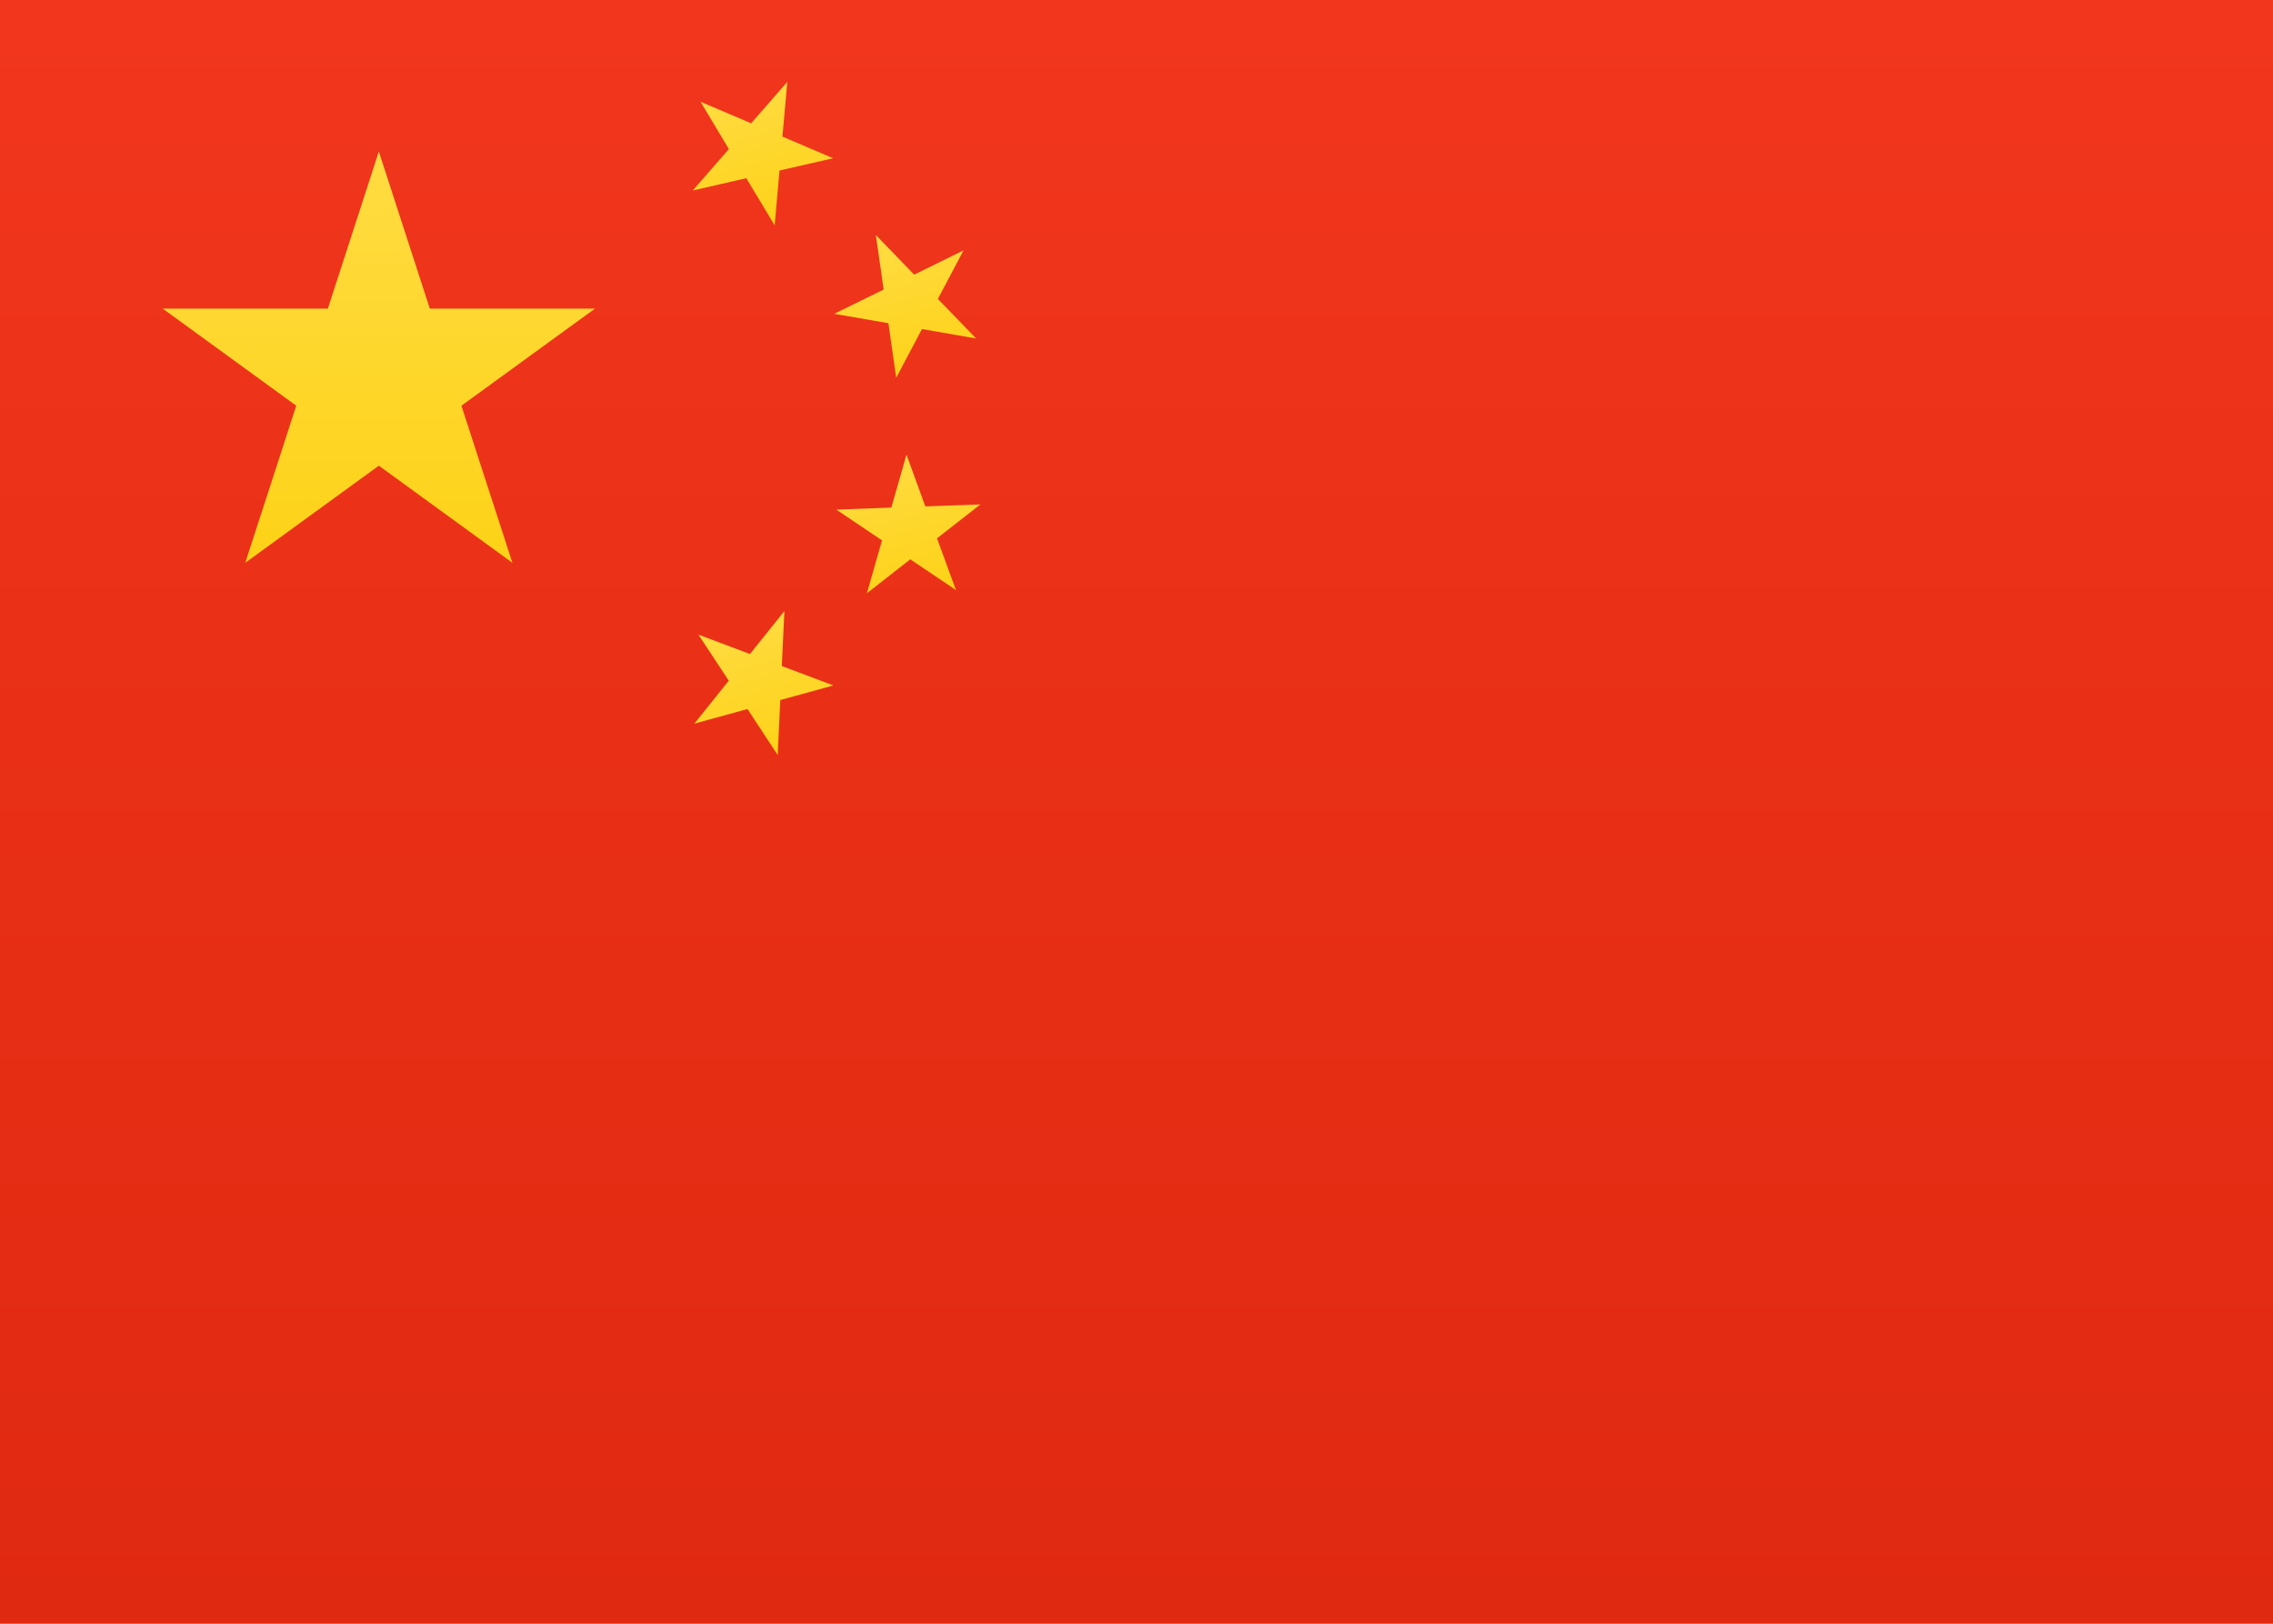
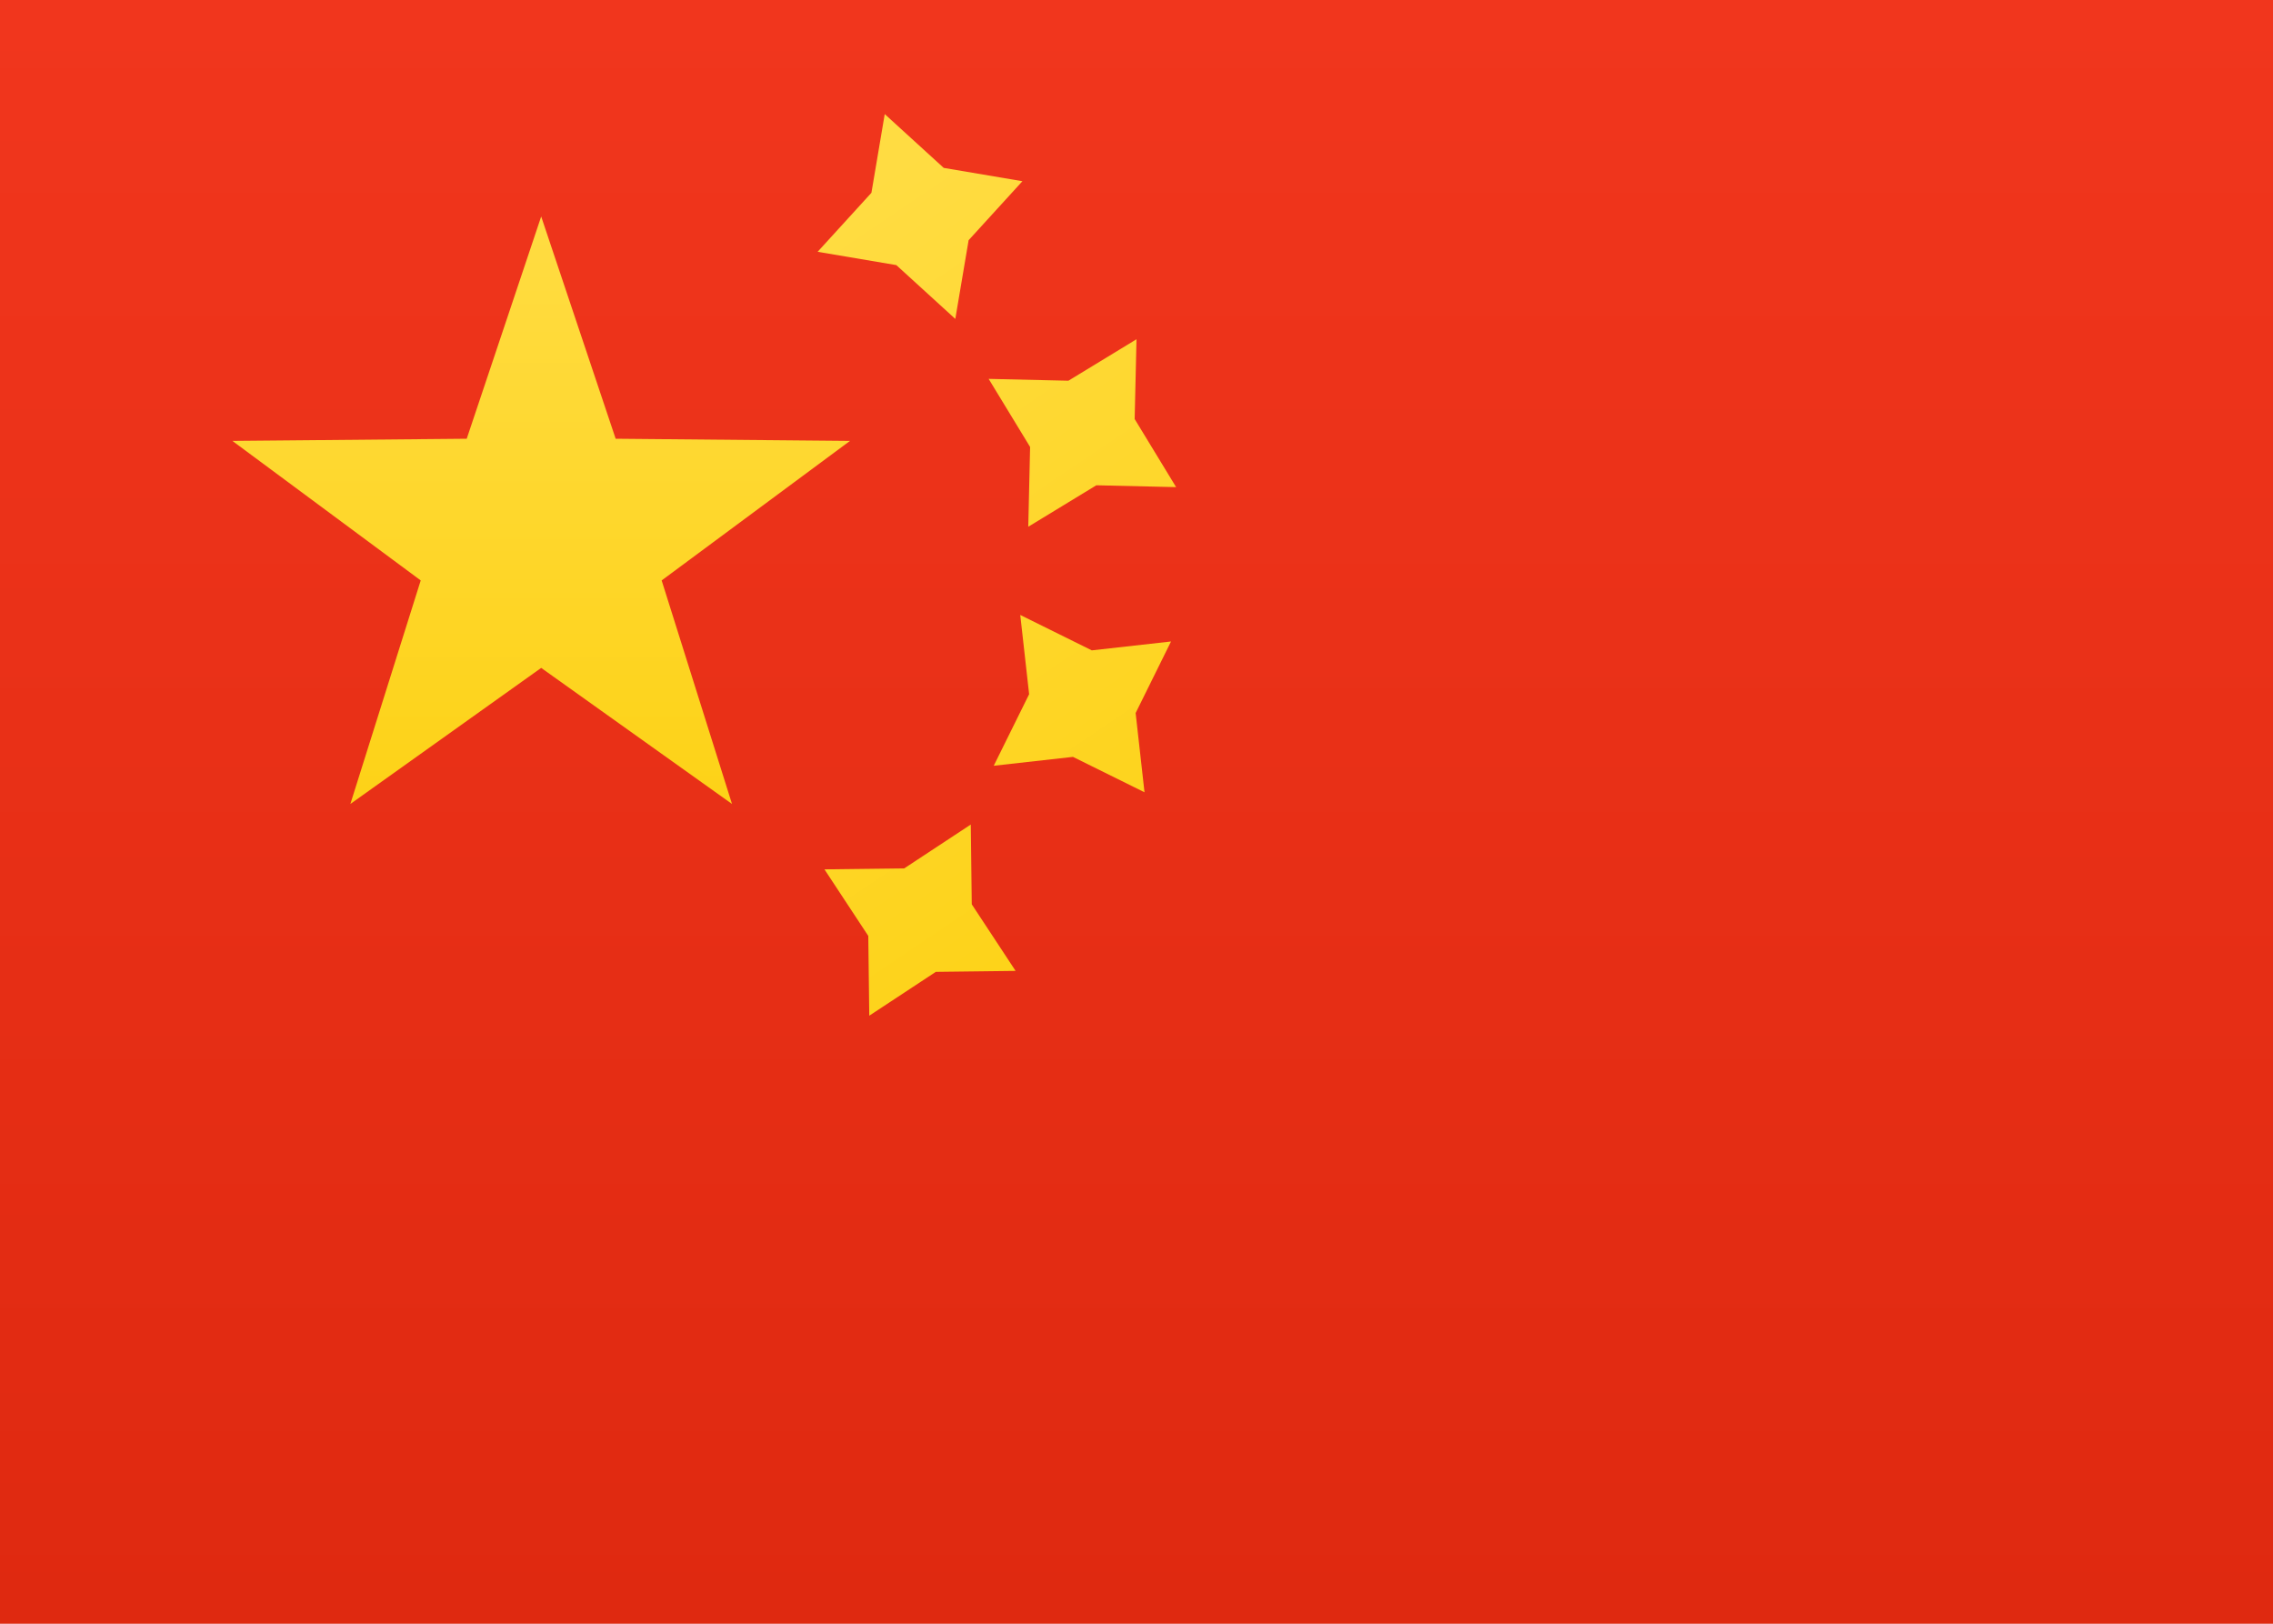
<svg xmlns="http://www.w3.org/2000/svg" width="21px" height="15px" viewBox="0 0 21 15" version="1.1">
  <defs>
    <linearGradient x1="50%" y1="0%" x2="50%" y2="100%" id="CN_linearGradient-1">
      <stop stop-color="#FFFFFF" offset="0%" />
      <stop stop-color="#F0F0F0" offset="100%" />
    </linearGradient>
    <linearGradient x1="50%" y1="0%" x2="50%" y2="100%" id="CN_linearGradient-2">
      <stop stop-color="#F1361D" offset="0%" />
      <stop stop-color="#DF2910" offset="100%" />
    </linearGradient>
    <linearGradient x1="37.059%" y1="1.704%" x2="62.941%" y2="98.296%" id="CN_linearGradient-3">
      <stop stop-color="#FFDC42" offset="0%" />
      <stop stop-color="#FDD217" offset="100%" />
    </linearGradient>
    <linearGradient x1="50%" y1="0%" x2="50%" y2="100%" id="CN_linearGradient-4">
      <stop stop-color="#FFDC42" offset="0%" />
      <stop stop-color="#FDD217" offset="100%" />
    </linearGradient>
  </defs>
  <g id="CN_Symbols" stroke="none" stroke-width="1" fill="none" fill-rule="evenodd">
    <g id="CN_CN">
      <rect id="CN_FlagBackground" fill="url(#CN_linearGradient-1)" x="0" y="0" width="21" height="15" />
      <rect id="CN_Mask" fill="url(#CN_linearGradient-2)" x="0" y="0" width="21" height="15" />
-       <polygon id="CN_BigStar" fill="url(#CN_linearGradient-4)" points="3.5,1.4 3.971,2.851 5.497,2.851 4.263,3.748 4.734,5.199 3.5,4.302 2.266,5.199 2.737,3.748 1.503,2.851 3.029,2.851" />
-       <polygon id="CN_SmallStar-1" fill="url(#CN_linearGradient-3)" points="6.4,1.76 6.734,1.377 6.472,0.94 6.94,1.139 7.274,0.756 7.229,1.262 7.697,1.462 7.202,1.575 7.157,2.082 6.895,1.646" />
-       <polygon id="CN_SmallStar-2" fill="url(#CN_linearGradient-3)" points="7.707,2.899 8.164,2.675 8.092,2.171 8.446,2.537 8.902,2.313 8.665,2.762 9.019,3.127 8.518,3.04 8.28,3.49 8.208,2.986" />
-       <polygon id="CN_SmallStar-3" fill="url(#CN_linearGradient-3)" points="7.727,4.708 8.235,4.689 8.375,4.2 8.549,4.678 9.058,4.66 8.657,4.973 8.832,5.451 8.41,5.167 8.009,5.481 8.149,4.992" />
-       <polygon id="CN_SmallStar-4" fill="url(#CN_linearGradient-3)" points="6.453,5.863 6.929,6.042 7.247,5.645 7.223,6.153 7.699,6.332 7.209,6.467 7.185,6.975 6.906,6.55 6.415,6.685 6.733,6.288" />
+       <path d="M10.129,4.483 L9.5,4.866 L9.517,4.129 L9.134,3.5 L9.871,3.517 L10.5,3.134 L10.483,3.871 L10.866,4.5 L10.129,4.483 Z M8.281,2.449 L7.554,2.326 L8.051,1.781 L8.174,1.054 L8.719,1.551 L9.446,1.674 L8.949,2.219 L8.826,2.946 L8.281,2.449 Z M8.646,8.978 L8.031,9.383 L8.022,8.646 L7.617,8.031 L8.354,8.022 L8.969,7.617 L8.978,8.354 L9.383,8.969 L8.646,8.978 Z M9.913,6.992 L9.181,7.074 L9.508,6.413 L9.426,5.681 L10.087,6.008 L10.819,5.926 L10.492,6.587 L10.574,7.319 L9.913,6.992 Z" id="CN_Star-2" fill="url(#CN_linearGradient-3)" />
+       <polygon id="CN_Star-8" fill="url(#CN_linearGradient-4)" points="5 6.17 3.237 7.427 3.887 5.362 2.147 4.073 4.312 4.053 5 2 5.688 4.053 7.853 4.073 6.113 5.362 6.763 7.427" />
    </g>
  </g>
</svg>
